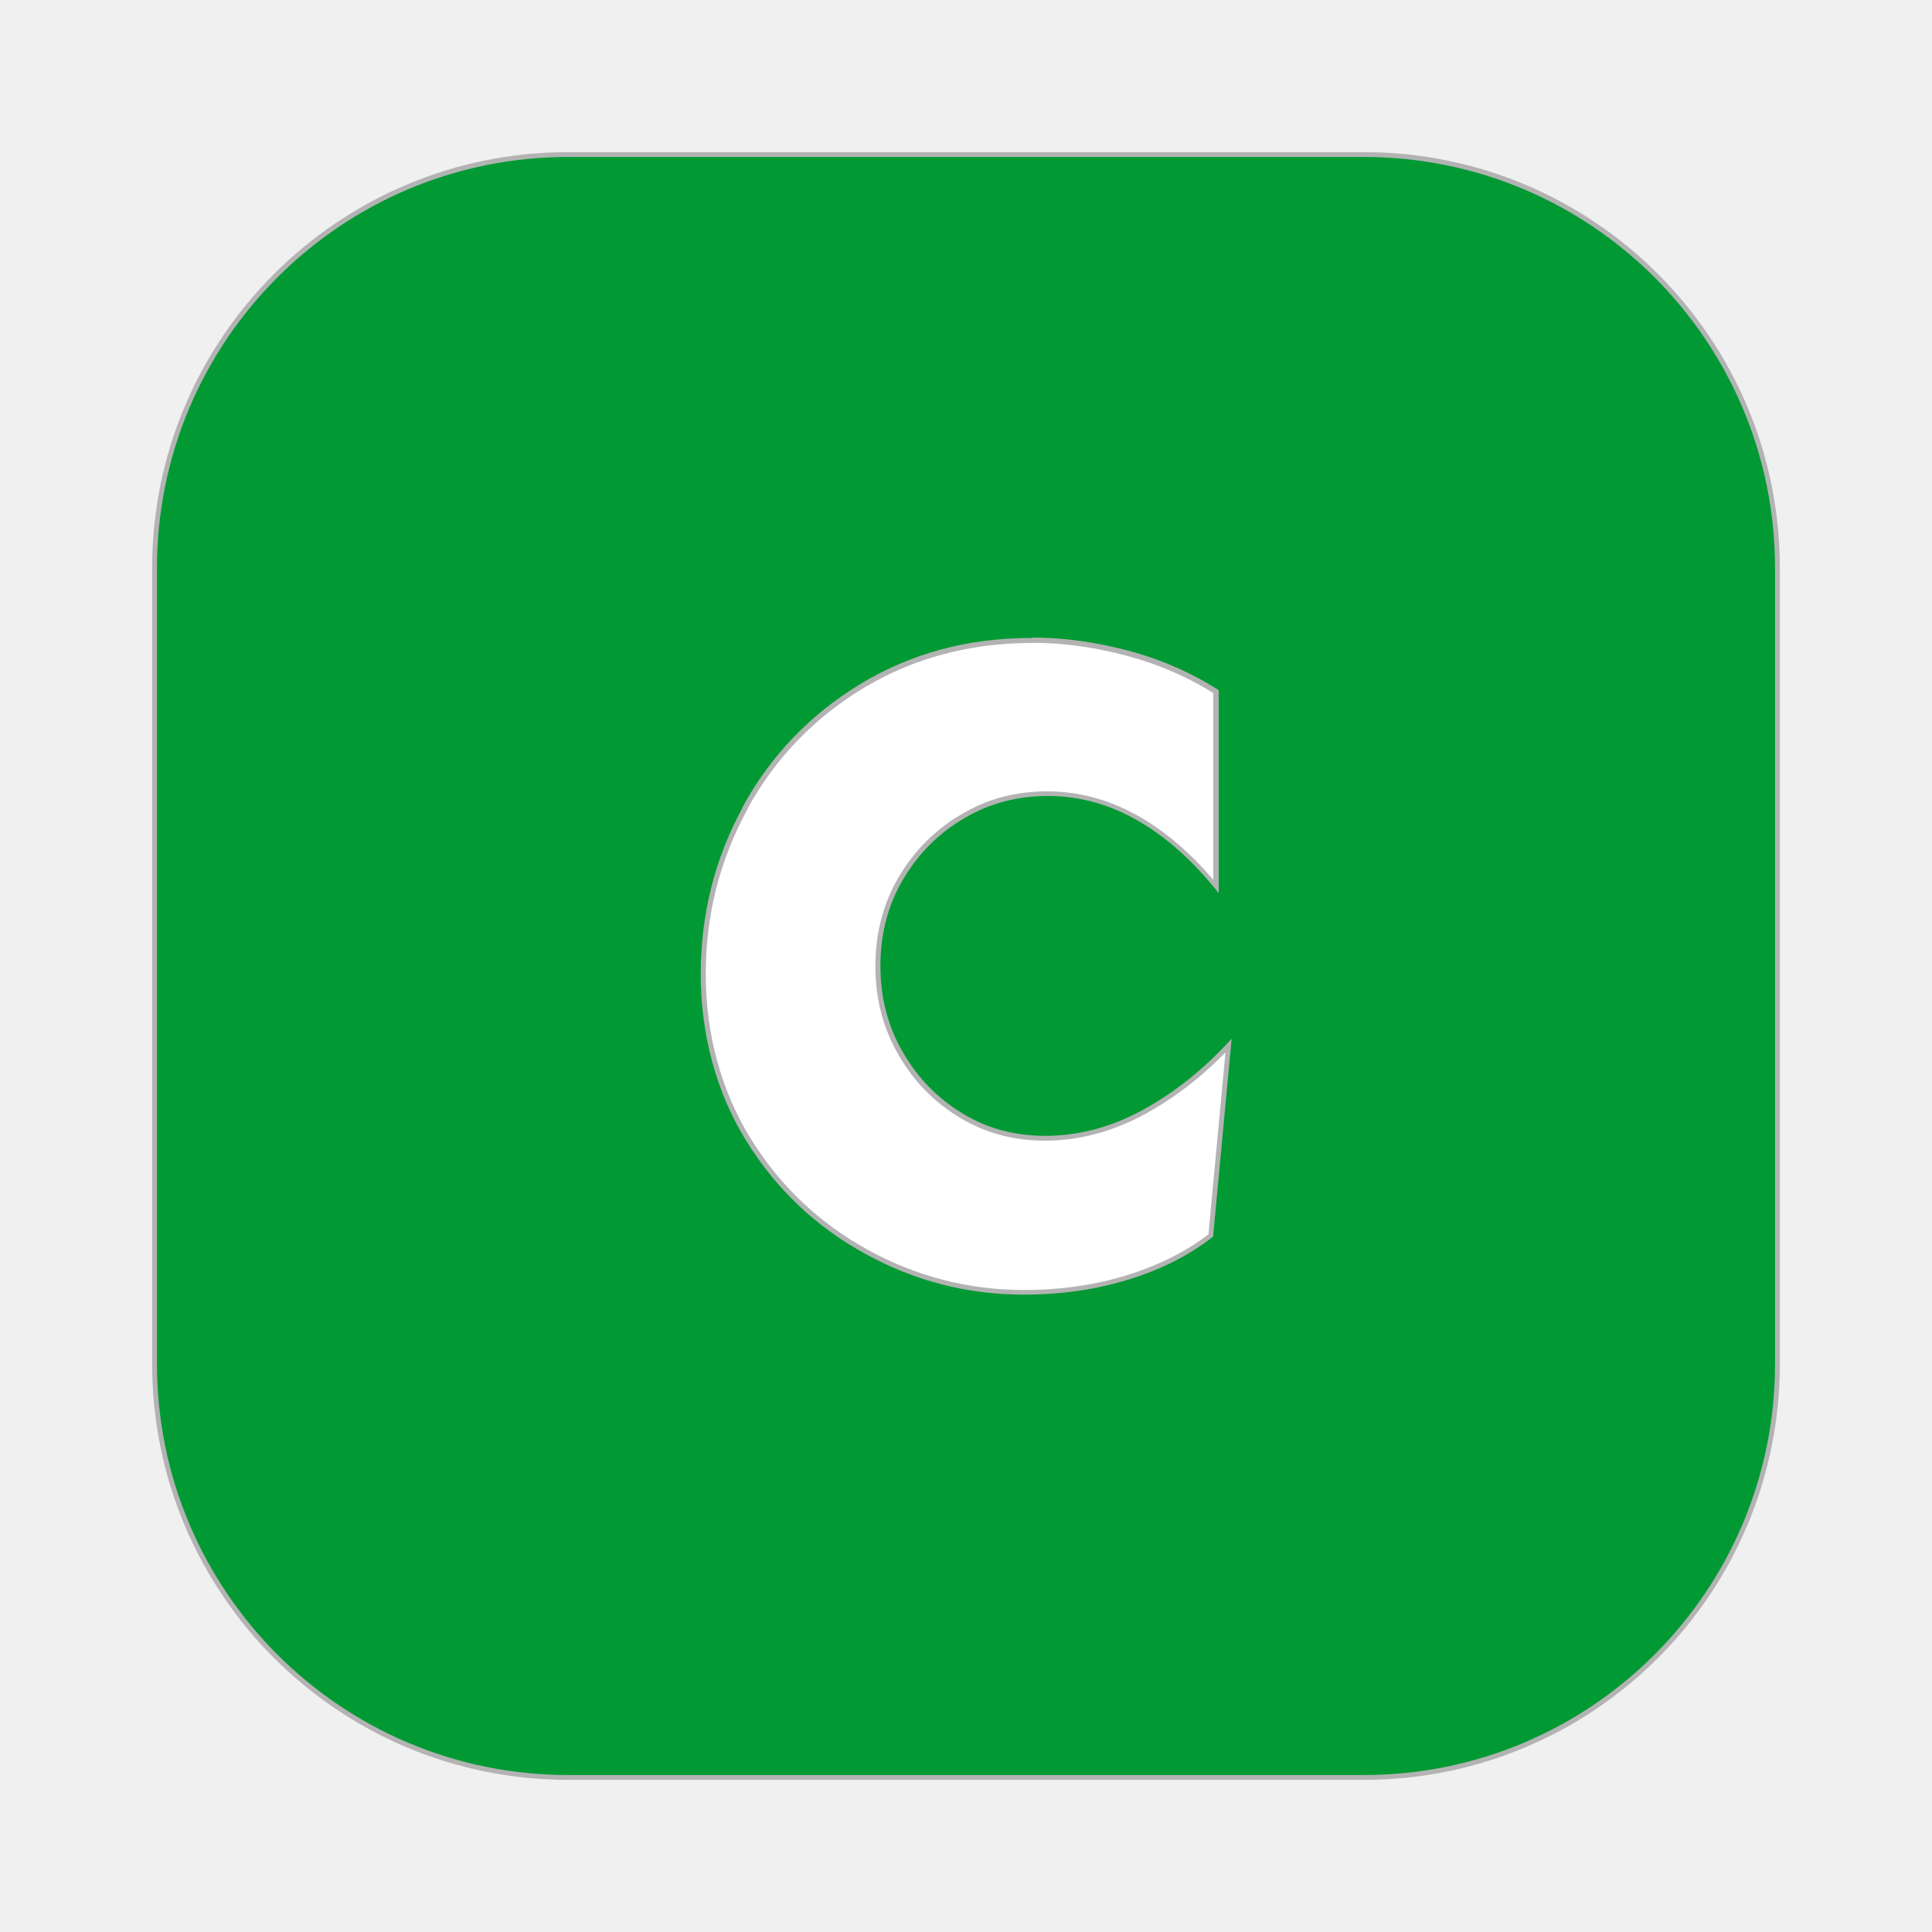
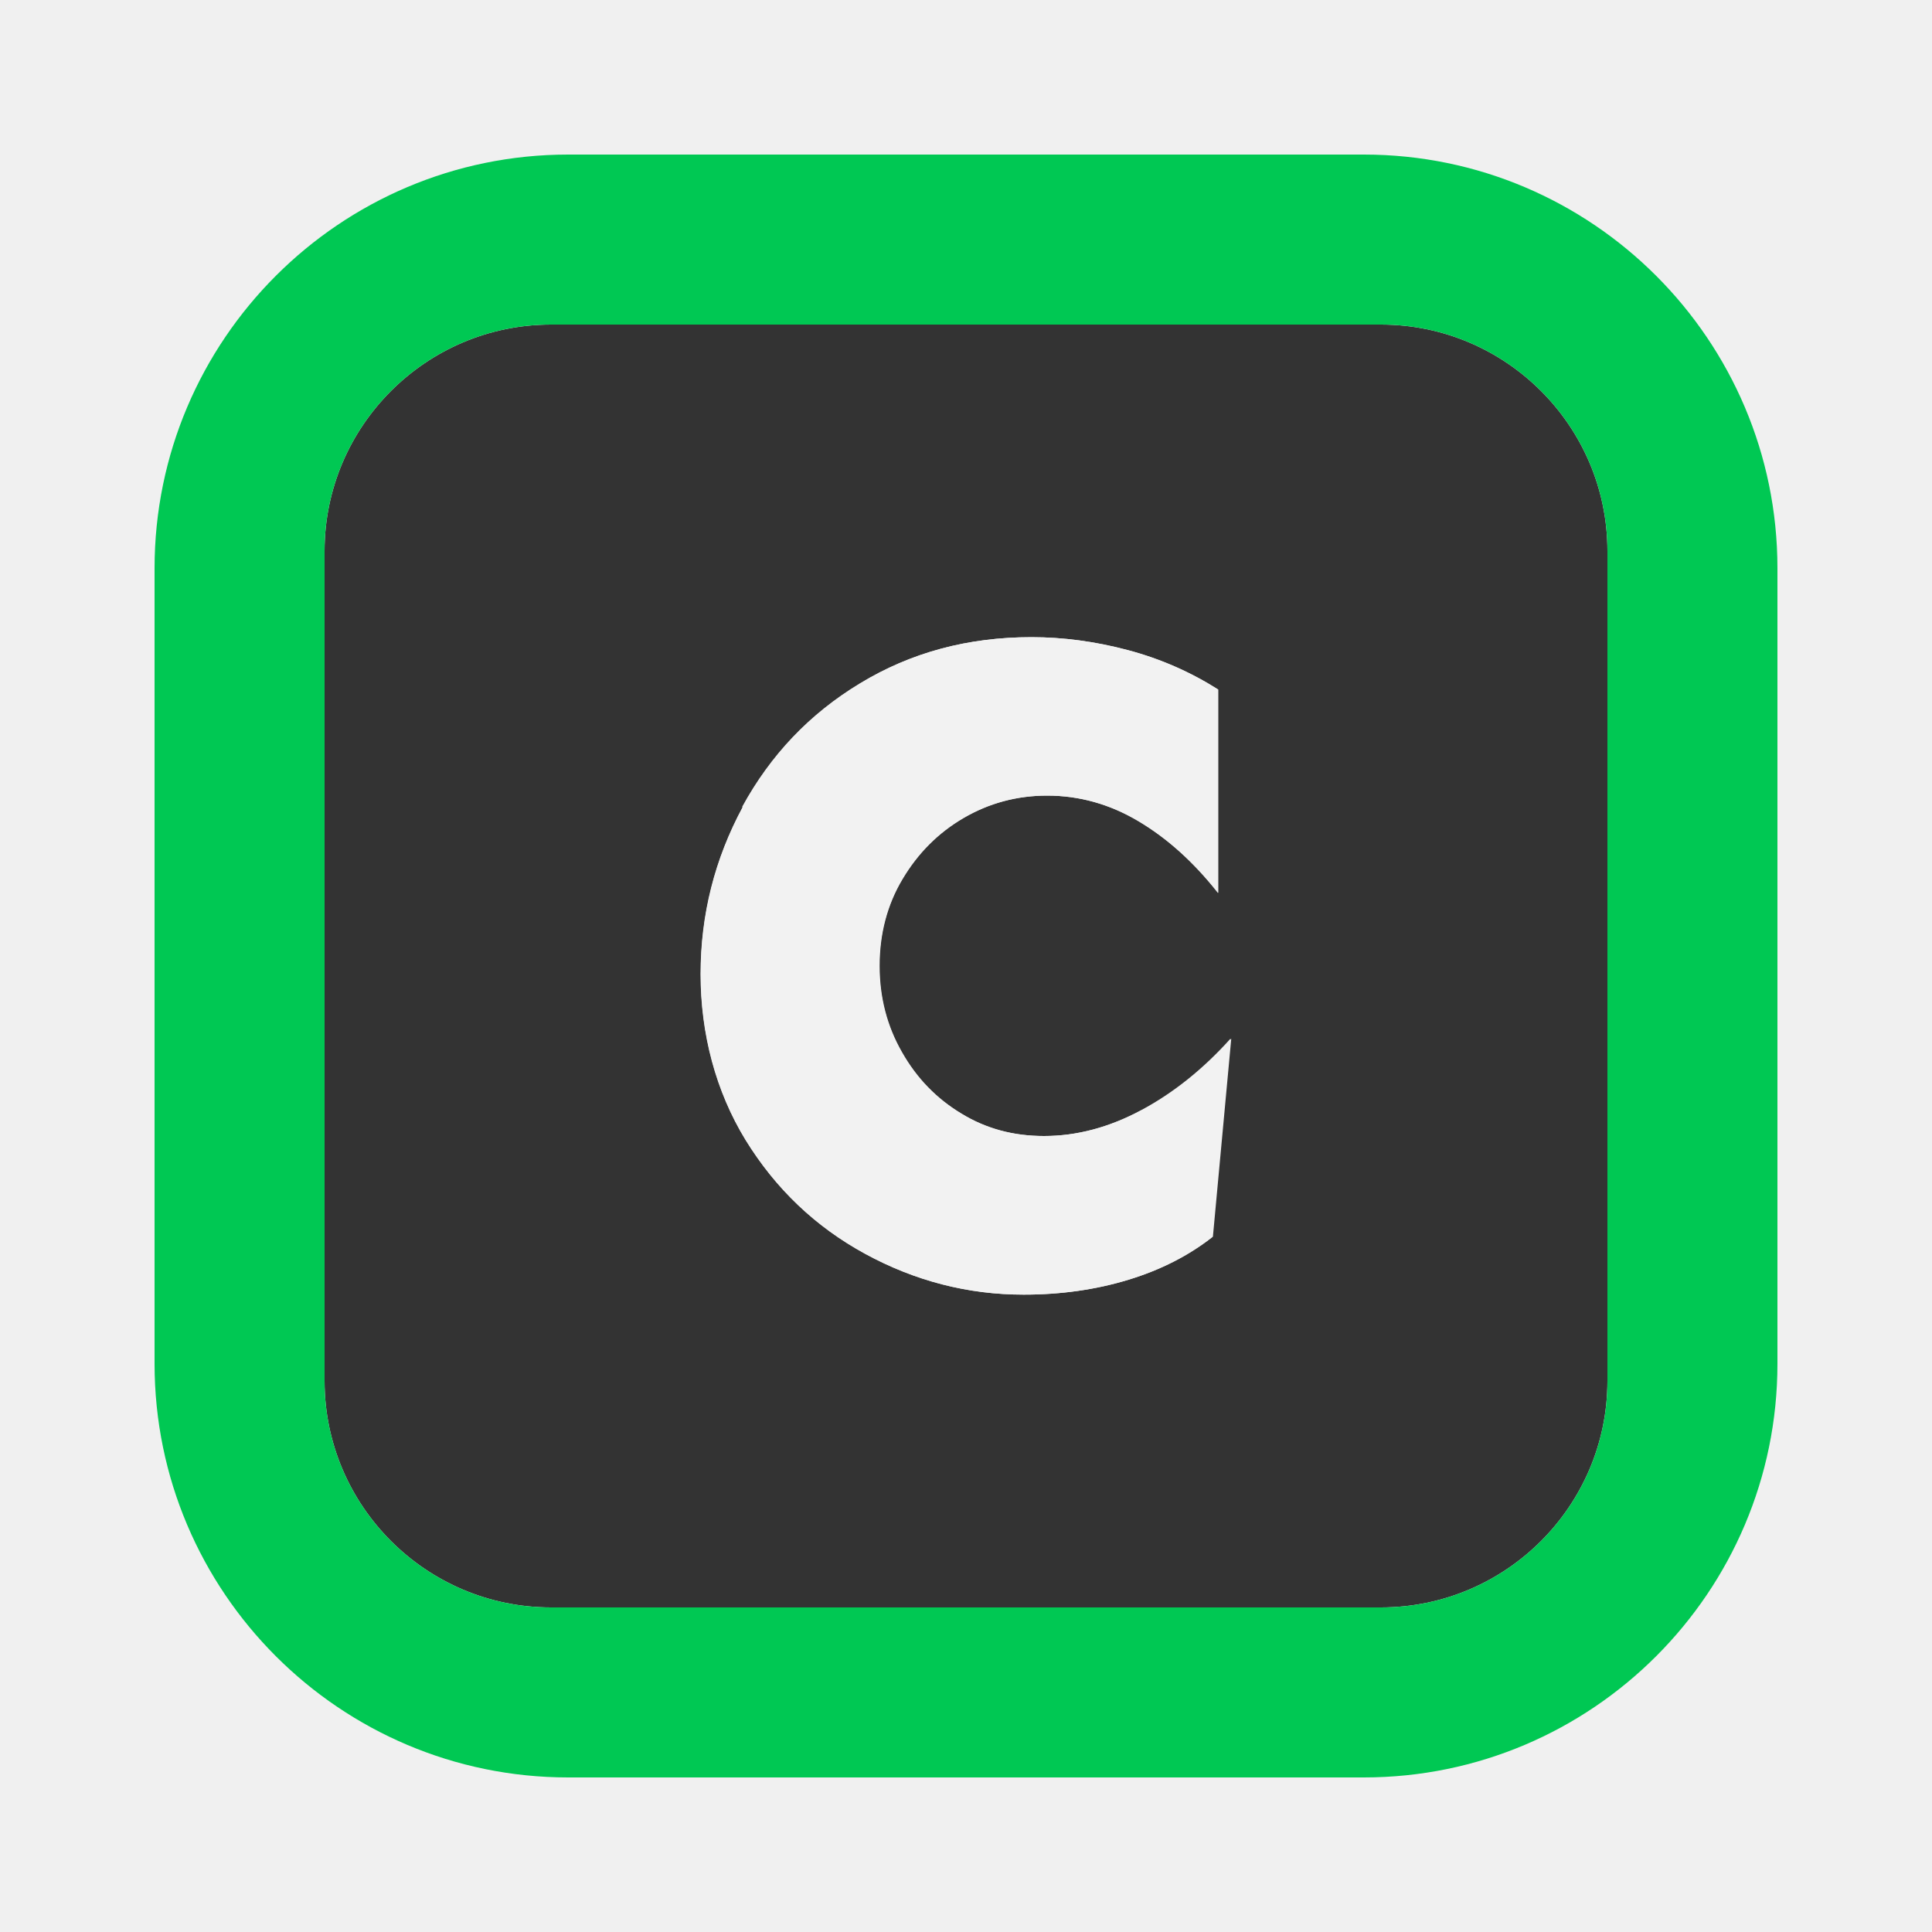
<svg xmlns="http://www.w3.org/2000/svg" id="Layer_1" data-name="Layer 1" viewBox="0 0 100 100">
  <defs>
    <style>
      .cls-1 {
-         fill: #093;
-         stroke: #b3b3b3;
-         stroke-linejoin: round;
-         stroke-width: .25px;
+         fill: #f2f2f2;
      }

      .cls-2 {
-         fill: #fff;
+         fill: #00c853;
      }

      .cls-3 {
-         fill: #b3b3b3;
+         fill: #333;
      }
    </style>
  </defs>
-   <g id="Green_C_Fire.svg">
-     <g id="Layer_1-2" data-name="Layer 1-2">
-       <g>
-         <rect class="cls-1" x="8" y="8" width="84" height="84" rx="21.41" ry="21.41" />
-         <g>
-           <path class="cls-2" d="M52.98,66.89c-2.87,0-5.61-.71-8.14-2.1-2.55-1.4-4.61-3.37-6.14-5.85-1.51-2.46-2.31-5.41-2.31-8.53s.73-5.94,2.16-8.58c0-.01.01-.03.01-.05,1.43-2.61,3.46-4.73,6.03-6.29,2.6-1.57,5.56-2.37,8.8-2.37,1.62,0,3.24.22,4.95.68,1.66.44,3.2,1.11,4.58,1.99v10.09c-1.22-1.49-2.54-2.66-3.94-3.47-1.51-.88-3.12-1.33-4.78-1.33s-3.08.39-4.39,1.17c-1.32.77-2.4,1.84-3.19,3.19-.79,1.34-1.2,2.87-1.2,4.55s.39,3.18,1.17,4.53c.79,1.37,1.81,2.42,3.13,3.22,1.27.78,2.74,1.17,4.35,1.17,1.73,0,3.44-.45,5.09-1.35,1.59-.86,3.07-2.02,4.4-3.45l-.92,9.88c-1.19.87-2.65,1.61-4.29,2.11-1.66.51-3.47.77-5.38.77Z" />
-           <path class="cls-3" d="M53.39,33.27c1.61,0,3.22.22,4.92.67,1.62.43,3.13,1.08,4.49,1.93v9.67c-1.17-1.38-2.43-2.46-3.75-3.23-1.53-.89-3.16-1.35-4.84-1.35s-3.12.4-4.45,1.19c-1.34.78-2.43,1.87-3.24,3.24-.8,1.36-1.21,2.91-1.21,4.61s.4,3.22,1.19,4.59c.8,1.39,1.84,2.45,3.18,3.26,1.3.79,2.78,1.19,4.41,1.19,1.75,0,3.48-.46,5.15-1.36,1.5-.82,2.91-1.89,4.19-3.21l-.88,9.42c-1.21.92-2.62,1.62-4.21,2.11-1.64.51-3.44.77-5.34.77-2.85,0-5.57-.7-8.08-2.08-2.53-1.39-4.58-3.34-6.09-5.8-1.5-2.44-2.3-5.37-2.3-8.46s.72-5.88,2.13-8.49c.02-.03.04-.06.04-.1,1.42-2.58,3.43-4.67,5.97-6.21,2.58-1.56,5.52-2.35,8.74-2.35M53.39,33.02c-3.29,0-6.25.8-8.87,2.39-2.61,1.59-4.65,3.72-6.1,6.39h.02s0-.02,0-.02h0s0,.01,0,.01c-1.45,2.66-2.17,5.55-2.17,8.63s.78,6.07,2.33,8.59c1.56,2.53,3.62,4.48,6.19,5.89,2.56,1.41,5.3,2.11,8.2,2.11,1.93,0,3.74-.26,5.42-.78,1.68-.51,3.13-1.25,4.38-2.22l.96-10.25c-1.42,1.57-2.97,2.8-4.62,3.7-1.65.9-3.34,1.33-5.03,1.33-1.57,0-3.01-.38-4.28-1.16-1.29-.78-2.31-1.82-3.09-3.17-.78-1.35-1.16-2.84-1.16-4.47s.39-3.16,1.18-4.48c.79-1.33,1.84-2.39,3.15-3.15,1.31-.78,2.76-1.16,4.33-1.16,1.66,0,3.23.44,4.72,1.31,1.49.87,2.86,2.11,4.13,3.72v-10.51c-1.42-.9-2.98-1.59-4.67-2.04-1.7-.45-3.35-.68-4.99-.68h0Z" />
-         </g>
-       </g>
-     </g>
-   </g>
+   <path class="cls-3" d="M71.48,16.8H28.52c-6.46,0-11.72,5.26-11.72,11.72v42.96c0,6.46,5.26,11.72,11.72,11.72h42.96c6.46,0,11.72-5.26,11.72-11.72V28.52c0-6.46-5.26-11.72-11.72-11.72ZM62.77,64.01c-1.23.97-2.69,1.72-4.37,2.23-1.67.51-3.48.77-5.42.77-2.89,0-5.63-.71-8.2-2.11-2.57-1.4-4.63-3.36-6.19-5.89-1.55-2.53-2.33-5.5-2.33-8.59s.73-5.96,2.18-8.65h-.03c1.46-2.68,3.48-4.82,6.1-6.4,2.62-1.59,5.57-2.39,8.87-2.39,1.64,0,3.3.22,4.99.67,1.69.45,3.24,1.13,4.67,2.04v10.53c-1.27-1.61-2.64-2.84-4.13-3.72-1.48-.88-3.06-1.32-4.72-1.32-1.56,0-3.01.39-4.33,1.16-1.32.77-2.37,1.83-3.16,3.16-.79,1.33-1.19,2.85-1.19,4.49s.39,3.13,1.16,4.47c.77,1.36,1.8,2.41,3.08,3.18,1.28.79,2.7,1.16,4.28,1.16,1.7,0,3.38-.45,5.04-1.34,1.66-.89,3.2-2.12,4.62-3.7l-.95,10.25Z" />
+   <path class="cls-2" d="M70.59,8H29.41c-11.81,0-21.41,9.6-21.41,21.41v41.18c0,11.81,9.6,21.41,21.41,21.41h41.18c11.81,0,21.41-9.6,21.41-21.41V29.41c0-11.81-9.6-21.41-21.41-21.41ZM83.2,28.52v42.96c0,6.46-5.26,11.72-11.72,11.72H28.52c-6.46,0-11.72-5.26-11.72-11.72V28.52c0-6.46,5.26-11.72,11.72-11.72h42.96c6.46,0,11.72,5.26,11.72,11.72Z" />
+   <path class="cls-1" d="M59.09,57.46c-1.66.89-3.34,1.34-5.04,1.34-1.58,0-3-.38-4.28-1.16-1.28-.77-2.31-1.82-3.08-3.18-.77-1.34-1.16-2.83-1.16-4.47s.39-3.16,1.19-4.49c.79-1.33,1.84-2.39,3.16-3.16,1.32-.77,2.76-1.16,4.33-1.16,1.66,0,3.24.44,4.72,1.32,1.48.88,2.86,2.11,4.13,3.72v-10.53c-1.42-.9-2.98-1.59-4.67-2.04-1.69-.45-3.36-.67-4.99-.67-3.3,0-6.24.79-8.87,2.39-2.62,1.59-4.64,3.72-6.1,6.39h.02s0,.01,0,.01c-1.44,2.68-2.18,5.56-2.18,8.65s.79,6.07,2.33,8.59c1.56,2.53,3.62,4.49,6.19,5.89,2.57,1.4,5.31,2.11,8.2,2.11,1.93,0,3.75-.26,5.42-.77,1.68-.51,3.14-1.26,4.37-2.23l.95-10.25c-1.42,1.58-2.96,2.81-4.62,3.7Z" />
</svg>
